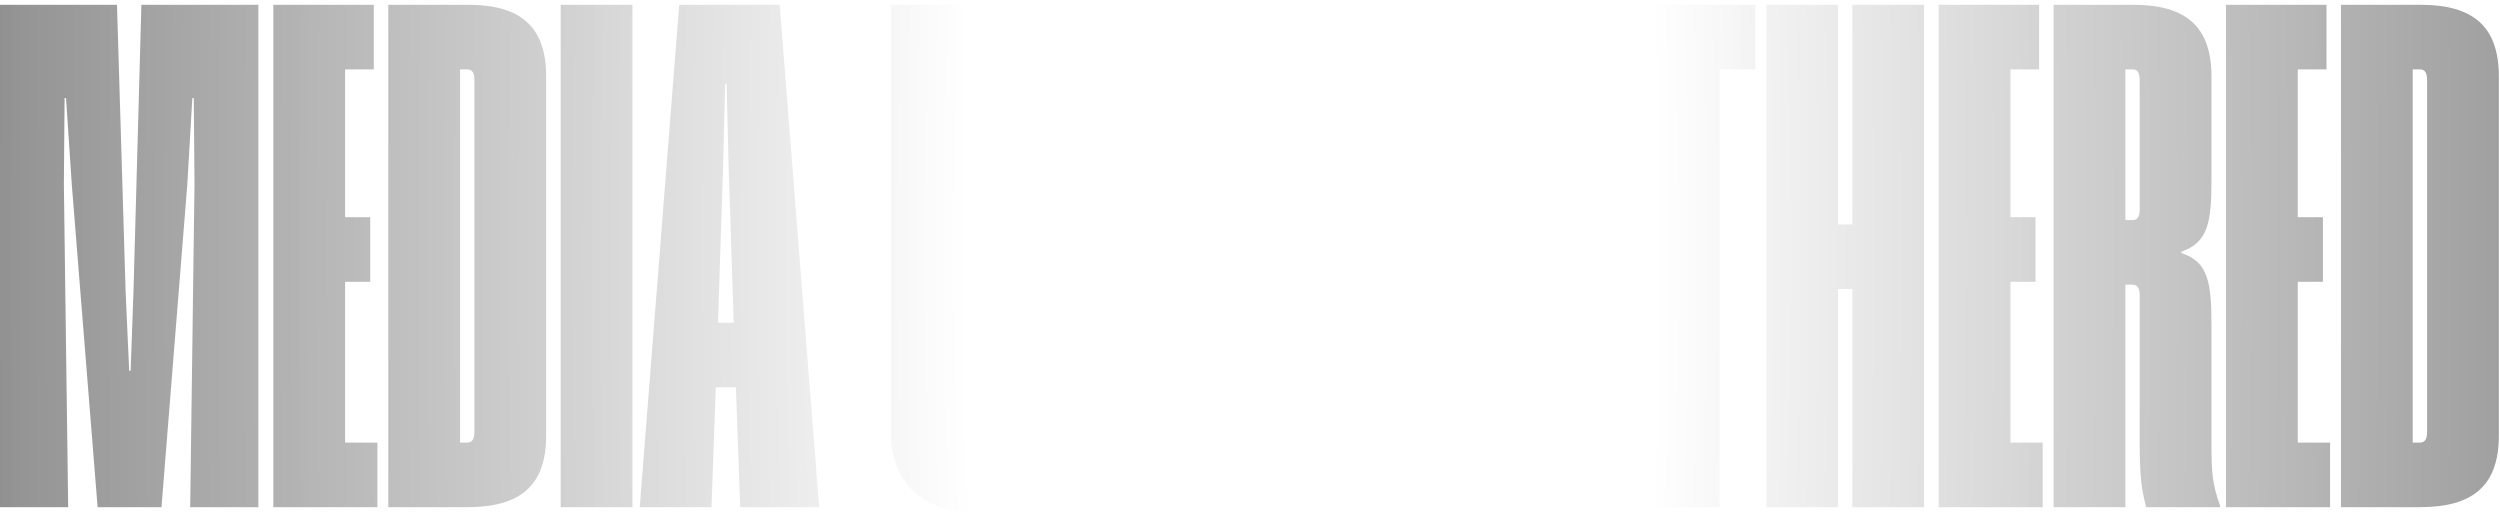
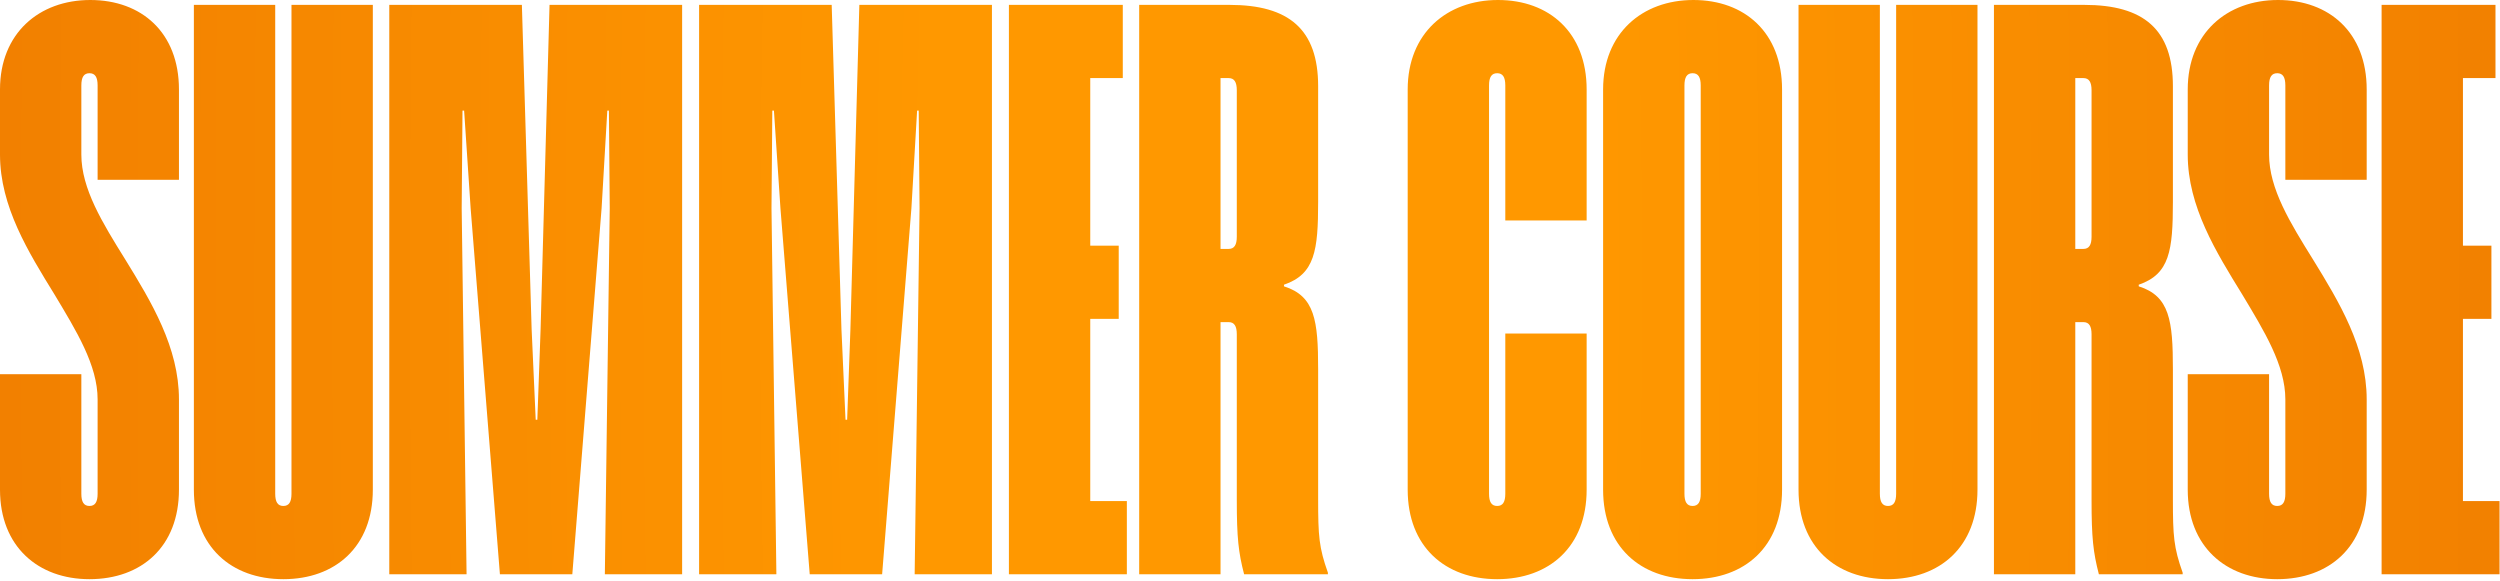
- <svg xmlns="http://www.w3.org/2000/svg" width="1045" height="214" viewBox="0 0 1045 214" fill="none">
-   <path d="M108 2V212H79.5L81.3 77L81 41H80.4L78.3 77L67.5 212H40.8L30 77L27.6 41H27L26.7 77L28.5 212H2.12342e-07V2H48.9L52.5 121.7L54 155H54.6L55.8 121.7L59.1 2H108ZM156.258 2V29H144.258V90.8H154.758V117.8H144.258V185H157.758V212H114.258V2H156.258ZM228.305 32V182C228.305 203 217.505 212 195.305 212H162.305V2H195.605C217.505 2 228.305 11 228.305 32ZM198.305 33.5C198.305 30.5 197.405 29 195.305 29H192.305V185H195.305C197.405 185 198.305 183.5 198.305 180.5V33.5ZM264.375 2V212H234.375V2H264.375ZM325.91 2L342.41 212H309.41L307.61 161.9H299.21L297.41 212H267.41L283.91 2H325.91ZM300.11 134.9H306.71L304.61 71.3L303.71 35H303.11L302.21 71.3L300.11 134.9ZM438.363 2V180.8C438.363 201.8 424.563 213.8 405.363 213.8C386.163 213.8 372.363 201.8 372.363 180.8V2H402.363V182.3C402.363 185.3 403.263 186.8 405.363 186.8C407.463 186.8 408.363 185.3 408.363 182.3V2H438.363ZM525.434 2V212H487.934L467.234 50H466.634L471.434 117.5L472.934 212H444.434V2H481.934L502.634 164H503.234L498.434 96.5L496.934 2H525.434ZM597.738 32V68.6C597.738 86.6 596.538 95.3 585.138 99.2V99.8C596.538 103.4 597.738 112.4 597.738 130.4V182C597.738 203 586.938 212 564.738 212H531.738V2H565.038C586.938 2 597.738 11 597.738 32ZM567.738 33.5C567.738 30.5 566.838 29 564.738 29H561.738V86H564.738C566.838 86 567.738 84.5 567.738 81.5V33.5ZM567.738 117.5C567.738 114.5 566.838 113 564.738 113H561.738V185H564.738C566.838 185 567.738 183.5 567.738 180.5V117.5ZM669.223 33.2V180.8C669.223 201.8 655.423 213.8 636.223 213.8C617.023 213.8 603.223 201.8 603.223 180.8V33.2C603.223 12.5 617.623 0.2 636.523 0.2C655.423 0.2 669.223 12.2 669.223 33.2ZM639.223 31.7C639.223 28.7 638.323 27.2 636.223 27.2C634.123 27.2 633.223 28.7 633.223 31.7V182.3C633.223 185.3 634.123 186.8 636.223 186.8C638.323 186.8 639.223 185.3 639.223 182.3V31.7ZM733.793 2V29H718.793V212H688.793V29H673.793V2H733.793ZM804.281 2V212H774.281V120.8H768.281V212H738.281V2H768.281V93.8H774.281V2H804.281ZM852.352 2V29H840.352V90.8H850.852V117.8H840.352V185H853.852V212H810.352V2H852.352ZM894.398 123.5C894.398 120.5 893.498 119 891.398 119H888.398V212H858.398V2H891.698C913.598 2 924.398 11 924.398 32V74.6C924.398 92.6 923.198 101.3 911.798 105.2V105.8C923.198 109.4 924.398 118.4 924.398 136.4V184.4C924.398 197.9 924.698 202.1 927.998 211.4V212H897.098C894.998 203.9 894.398 198.5 894.398 184.7V123.5ZM894.398 33.5C894.398 30.5 893.498 29 891.398 29H888.398V92H891.398C893.498 92 894.398 90.5 894.398 87.5V33.5ZM972.469 2V29H960.469V90.8H970.969V117.8H960.469V185H973.969V212H930.469V2H972.469ZM1044.52 32V182C1044.52 203 1033.72 212 1011.52 212H978.516V2H1011.82C1033.72 2 1044.52 11 1044.52 32ZM1014.52 33.5C1014.52 30.5 1013.62 29 1011.52 29H1008.52V185H1011.52C1013.62 185 1014.52 183.5 1014.52 180.5V33.5Z" fill="url(#paint0_radial_3_2)" />
+ <svg xmlns="http://www.w3.org/2000/svg" width="922" height="214" viewBox="0 0 922 214" fill="none">
+   <path d="M66 147.3V180.6C66 201.6 52.2 213.6 33 213.6C14.1 213.6 9.77702e-05 201.6 9.77702e-05 180.6V138H30V182.1C30 185.1 30.9 186.6 33 186.6C35.1 186.6 36 185.1 36 182.1V147.3C36 134.7 28.2 122.1 20.1 108.6C10.5 93 9.77702e-05 76.2 9.77702e-05 57V33C9.77702e-05 12.3 14.4 -2.12193e-05 33.3 -2.12193e-05C52.2 -2.12193e-05 66 12 66 33V66.3H36V31.5C36 28.5 35.1 27 33 27C30.9 27 30 28.5 30 31.5V57C30 69.6 37.8 82.2 46.2 95.7C55.8 111.3 66 128.1 66 147.3ZM137.499 1.8V180.6C137.499 201.6 123.699 213.6 104.499 213.6C85.299 213.6 71.499 201.6 71.499 180.6V1.8H101.499V182.1C101.499 185.1 102.399 186.6 104.499 186.6C106.599 186.6 107.499 185.1 107.499 182.1V1.8H137.499ZM251.569 1.8V211.8H223.069L224.869 76.8L224.569 40.8H223.969L221.869 76.8L211.069 211.8H184.369L173.569 76.8L171.169 40.8H170.569L170.269 76.8L172.069 211.8H143.569V1.8H192.469L196.069 121.5L197.569 154.8H198.169L199.369 121.5L202.669 1.8H251.569ZM365.827 1.8V211.8H337.327L339.127 76.8L338.827 40.8H338.227L336.127 76.8L325.327 211.8H298.627L287.827 76.8L285.427 40.8H284.827L284.527 76.8L286.327 211.8H257.827V1.8H306.727L310.327 121.5L311.827 154.8H312.427L313.627 121.5L316.927 1.8H365.827ZM414.084 1.8V28.8H402.084V90.6H412.584V117.6H402.084V184.8H415.584V211.8H372.084V1.8H414.084ZM456.131 123.3C456.131 120.3 455.231 118.8 453.131 118.8H450.131V211.8H420.131V1.8H453.431C475.331 1.8 486.131 10.8 486.131 31.8V74.4C486.131 92.4 484.931 101.1 473.531 105V105.6C484.931 109.2 486.131 118.2 486.131 136.2V184.2C486.131 197.7 486.431 201.9 489.731 211.2V211.8H458.831C456.731 203.7 456.131 198.3 456.131 184.5V123.3ZM456.131 33.3C456.131 30.3 455.231 28.8 453.131 28.8H450.131V91.8H453.131C455.231 91.8 456.131 90.3 456.131 87.3V33.3ZM555.155 31.5C555.155 28.5 554.255 27 552.155 27C550.055 27 549.155 28.5 549.155 31.5V182.1C549.155 185.1 550.055 186.6 552.155 186.6C554.255 186.6 555.155 185.1 555.155 182.1V123H585.155V180.6C585.155 201.6 571.355 213.6 552.155 213.6C532.955 213.6 519.155 201.6 519.155 180.6V33C519.155 12.3 533.555 -2.12193e-05 552.455 -2.12193e-05C571.355 -2.12193e-05 585.155 12 585.155 33V81.3H555.155V31.5ZM657.225 33V180.6C657.225 201.6 643.425 213.6 624.225 213.6C605.025 213.6 591.225 201.6 591.225 180.6V33C591.225 12.3 605.625 -2.12193e-05 624.525 -2.12193e-05C643.425 -2.12193e-05 657.225 12 657.225 33ZM627.225 31.5C627.225 28.5 626.325 27 624.225 27C622.125 27 621.225 28.5 621.225 31.5V182.1C621.225 185.1 622.125 186.6 624.225 186.6C626.325 186.6 627.225 185.1 627.225 182.1V31.5ZM729.295 1.8V180.6C729.295 201.6 715.495 213.6 696.295 213.6C677.095 213.6 663.295 201.6 663.295 180.6V1.8H693.295V182.1C693.295 185.1 694.195 186.6 696.295 186.6C698.395 186.6 699.295 185.1 699.295 182.1V1.8H729.295ZM771.366 123.3C771.366 120.3 770.466 118.8 768.366 118.8H765.366V211.8H735.366V1.8H768.666C790.566 1.8 801.366 10.8 801.366 31.8V74.4C801.366 92.4 800.166 101.1 788.766 105V105.6C800.166 109.2 801.366 118.2 801.366 136.2V184.2C801.366 197.7 801.666 201.9 804.966 211.2V211.8H774.066C771.966 203.7 771.366 198.3 771.366 184.5V123.3ZM771.366 33.3C771.366 30.3 770.466 28.8 768.366 28.8H765.366V91.8H768.366C770.466 91.8 771.366 90.3 771.366 87.3V33.3ZM872.836 147.3V180.6C872.836 201.6 859.036 213.6 839.836 213.6C820.936 213.6 806.836 201.6 806.836 180.6V138H836.836V182.1C836.836 185.1 837.736 186.6 839.836 186.6C841.936 186.6 842.836 185.1 842.836 182.1V147.3C842.836 134.7 835.036 122.1 826.936 108.6C817.336 93 806.836 76.2 806.836 57V33C806.836 12.3 821.236 -2.12193e-05 840.136 -2.12193e-05C859.036 -2.12193e-05 872.836 12 872.836 33V66.3H842.836V31.5C842.836 28.5 841.936 27 839.836 27C837.736 27 836.836 28.5 836.836 31.5V57C836.836 69.6 844.636 82.2 853.036 95.7C862.636 111.3 872.836 128.1 872.836 147.3ZM920.334 1.8V28.8H908.334V90.6H918.834V117.6H908.334V184.8H921.834V211.8H878.334V1.8H920.334Z" fill="url(#paint0_radial_14_272)" />
  <defs>
-     <radialGradient id="paint0_radial_3_2" cx="0" cy="0" r="1" gradientUnits="userSpaceOnUse" gradientTransform="translate(548 105) rotate(180) scale(756.5 3279.16)">
-       <stop offset="0.188" stop-color="white" stop-opacity="0.64" />
-       <stop offset="1" stop-opacity="0.66" />
+     <radialGradient id="paint0_radial_14_272" cx="0" cy="0" r="1" gradientUnits="userSpaceOnUse" gradientTransform="translate(464.524 104.8) rotate(180) scale(641.067 3279.16)">
+       <stop offset="0.188" stop-color="#FF9800" />
+       <stop offset="1" stop-color="#EB7400" />
      <stop offset="1" stop-opacity="0.68" />
    </radialGradient>
  </defs>
</svg>
